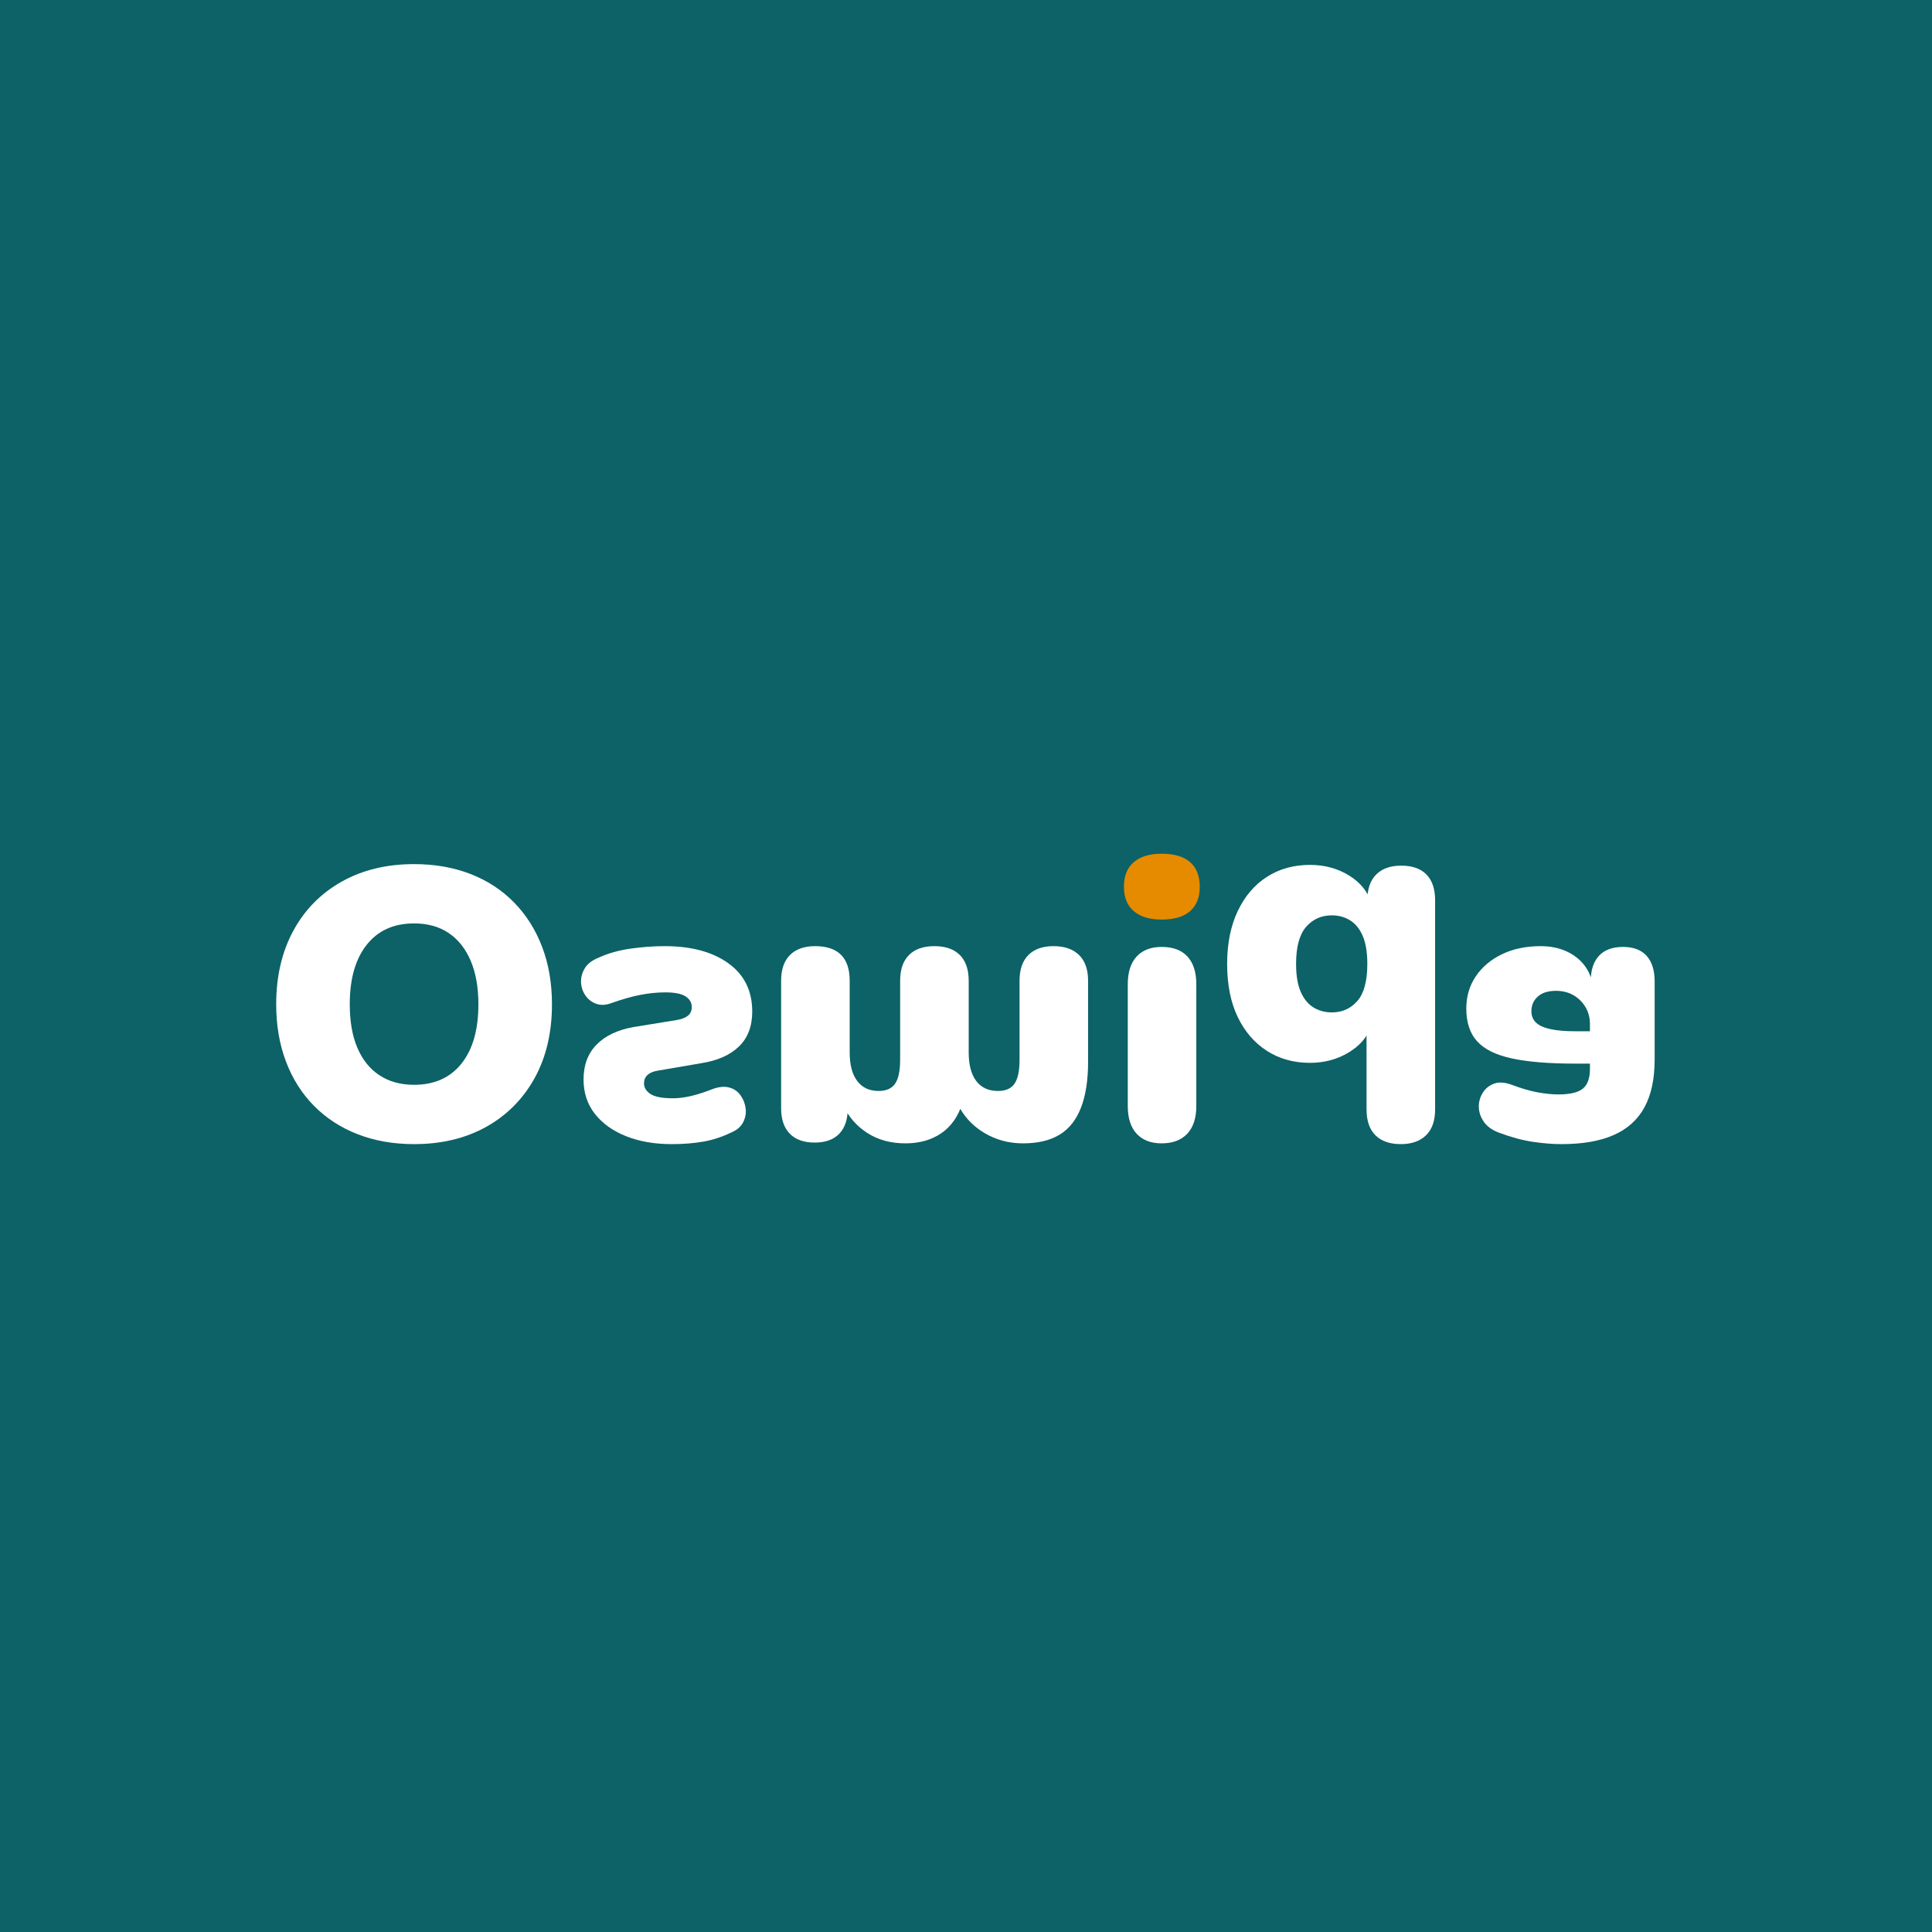
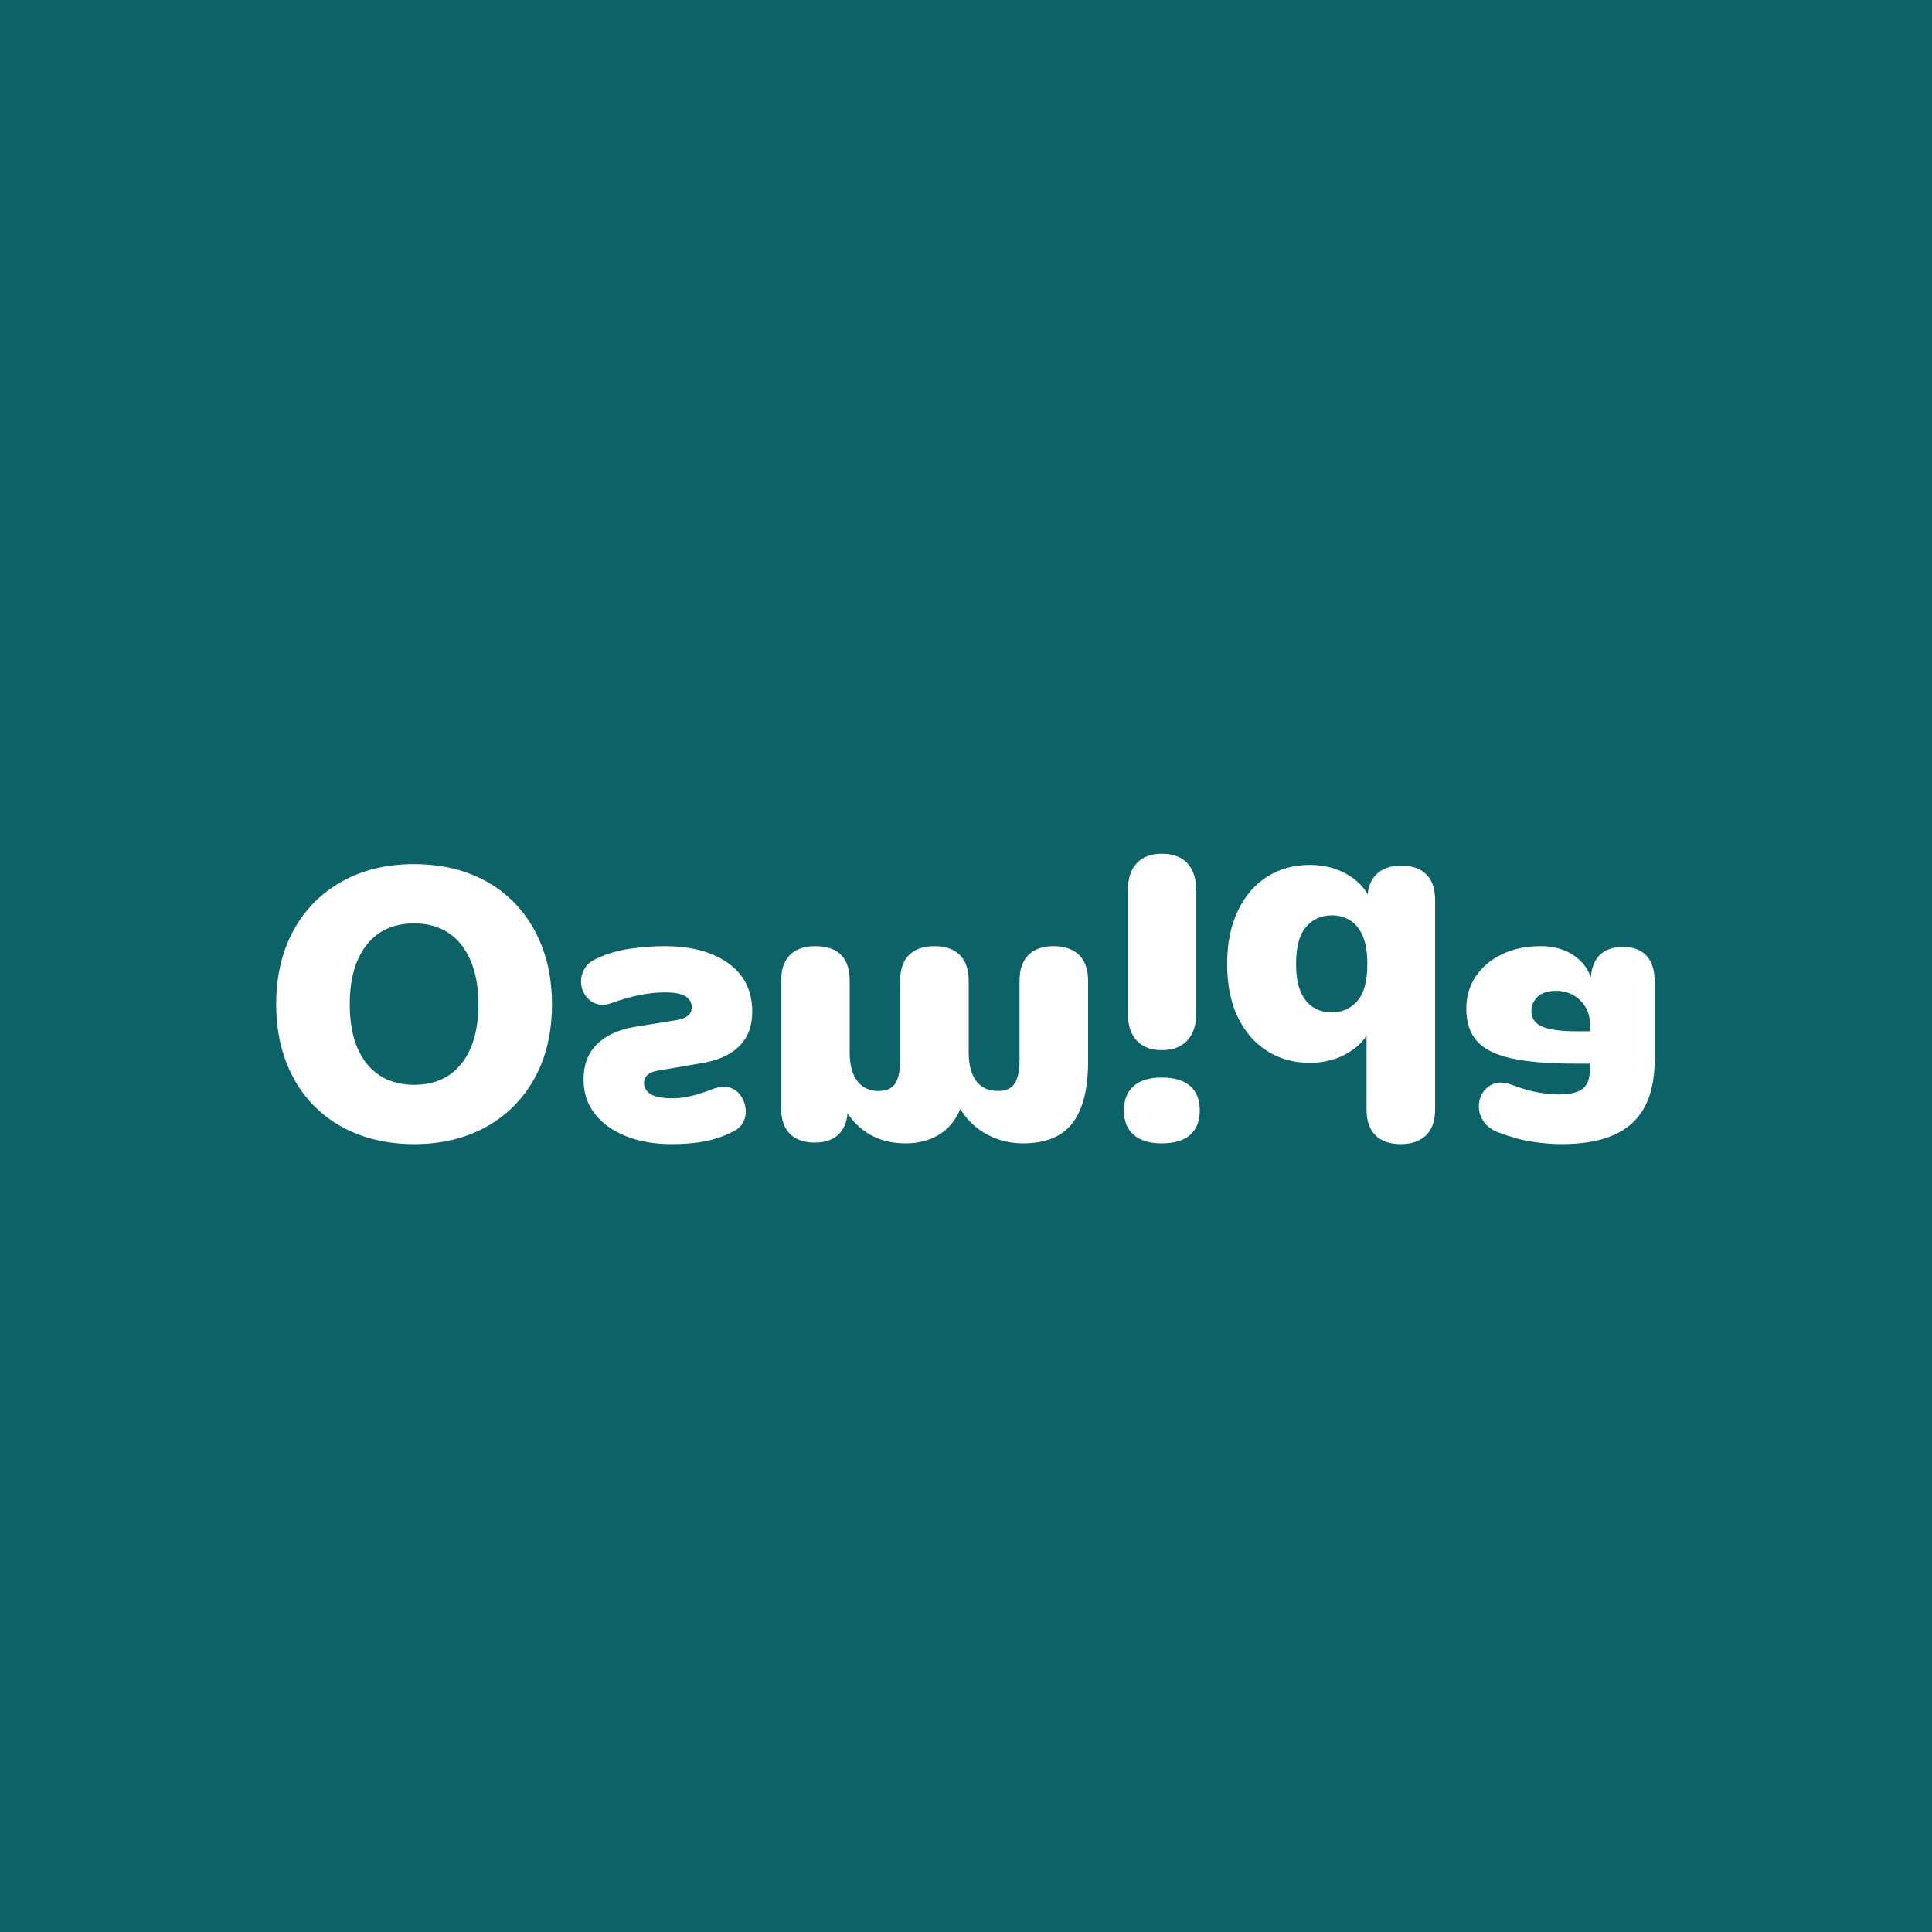
<svg xmlns="http://www.w3.org/2000/svg" width="1024" height="1024" viewBox="0 0 1024 1024">
  <rect width="1024" height="1024" fill="#0C6266" />
  <g id="wordmark">
    <path d="M219.47 458Q197.63 458 181.09 467.29Q164.56 476.57 155.47 493.31Q146.39 510.05 146.39 532.30Q146.39 549.04 151.60 562.72Q156.80 576.40 166.50 586.20Q176.19 595.99 189.67 601.20Q203.14 606.41 219.47 606.41Q241.31 606.41 257.75 597.22Q274.18 588.03 283.37 571.40Q292.55 554.76 292.55 532.30Q292.55 515.56 287.35 501.89Q282.14 488.21 272.45 478.31Q262.75 468.41 249.28 463.20Q235.80 458 219.47 458M219.47 489.43Q230.29 489.43 237.84 494.54Q245.40 499.64 249.48 509.24Q253.56 518.83 253.56 532.30Q253.56 552.51 244.58 563.74Q235.60 574.97 219.47 574.97Q208.86 574.97 201.20 569.97Q193.55 564.97 189.46 555.47Q185.38 545.98 185.38 532.30Q185.38 512.09 194.36 500.76Q203.34 489.43 219.47 489.43" fill="#FFFFFF" />
    <path d="M352.36 501.48Q343.38 501.48 334.09 502.81Q324.81 504.13 317.25 507.60Q312.15 509.64 310.01 513.11Q307.86 516.59 307.96 520.46Q308.07 524.34 310.21 527.51Q312.35 530.67 315.93 532Q319.50 533.32 323.99 531.69Q332.56 528.63 339.40 527.30Q346.24 525.98 352.57 525.98Q360.12 525.98 363.39 528.12Q366.65 530.26 366.65 533.73Q366.65 536.79 364.51 538.43Q362.37 540.06 358.49 540.67L335.83 544.35Q323.17 546.59 316.23 553.64Q309.29 560.68 309.29 572.11Q309.29 582.73 315.31 590.38Q321.34 598.04 331.85 602.22Q342.36 606.41 356.04 606.41Q365.23 606.41 372.78 605.08Q380.33 603.75 387.48 600.28Q391.97 598.44 393.80 594.97Q395.64 591.50 395.23 587.73Q394.83 583.95 392.68 580.79Q390.54 577.62 386.86 576.50Q383.19 575.38 378.29 577.01Q371.55 579.66 366.35 580.89Q361.14 582.11 356.65 582.11Q348.28 582.11 344.81 579.87Q341.34 577.62 341.34 574.15Q341.34 571.50 343.18 569.76Q345.02 568.03 348.89 567.42L371.55 563.54Q384.62 561.50 391.66 554.66Q398.70 547.82 398.70 536.18Q398.70 519.65 386.05 510.56Q373.39 501.48 352.36 501.48" fill="#FFFFFF" />
    <path d="M431.98 501.48Q423.40 501.48 418.71 506.17Q414.01 510.87 414.01 519.85L414.01 587.42Q414.01 596.20 418.61 600.89Q423.20 605.59 431.77 605.59Q440.35 605.59 444.84 600.89Q449.33 596.20 449.33 587.42L449.33 576.19L447.08 586.20Q451.37 595.18 459.84 600.59Q468.31 606 479.95 606Q490.97 606 498.83 600.69Q506.69 595.38 510.16 584.56L507.30 584.56Q512 594.57 521.39 600.28Q530.78 606 542.21 606Q554.05 606 561.61 601.40Q569.16 596.81 572.93 587.11Q576.71 577.42 576.71 562.72L576.71 519.85Q576.71 510.87 571.91 506.17Q567.12 501.48 558.34 501.48Q549.77 501.48 545.07 506.17Q540.38 510.87 540.38 519.85L540.38 561.70Q540.38 570.48 537.72 574.36Q535.07 578.23 528.94 578.23Q521.39 578.23 517.41 572.93Q513.43 567.62 513.43 557.82L513.43 519.85Q513.43 510.87 508.73 506.17Q504.04 501.48 495.26 501.48Q486.48 501.48 481.79 506.17Q477.09 510.87 477.09 519.85L477.09 561.70Q477.09 570.48 474.44 574.36Q471.78 578.23 465.66 578.23Q458.31 578.23 454.33 572.93Q450.35 567.62 450.35 557.82L450.35 519.85Q450.35 501.48 431.98 501.48" fill="#FFFFFF" />
-     <path d="M615.70 501.89Q607.13 501.89 602.43 506.99Q597.74 512.09 597.74 521.69L597.74 586.20Q597.74 595.79 602.43 600.89Q607.13 606 615.70 606Q624.48 606 629.28 600.89Q634.07 595.79 634.07 586.20L634.07 521.69Q634.07 512.09 629.38 506.99Q624.68 501.89 615.70 501.89" fill="#FFFFFF" />
-     <path d="M615.70 452.49Q606.11 452.49 600.90 456.98Q595.70 461.47 595.70 470.04Q595.70 478.41 600.90 482.90Q606.11 487.39 615.70 487.39Q625.70 487.39 630.81 482.90Q635.91 478.41 635.91 470.04Q635.91 461.47 630.81 456.98Q625.70 452.49 615.70 452.49" fill="#E68A00" />
+     <path d="M615.70 452.49Q607.13 452.49 602.43 457.59Q597.74 462.69 597.74 472.29L597.74 536.79Q597.74 546.39 602.43 551.49Q607.13 556.60 615.70 556.60Q624.48 556.60 629.28 551.49Q634.07 546.39 634.07 536.79L634.07 472.29Q634.07 462.69 629.38 457.59Q624.68 452.49 615.70 452.49M615.70 571.09Q606.11 571.09 600.90 575.58Q595.70 580.07 595.70 588.65Q595.70 597.02 600.90 601.51Q606.11 606 615.70 606Q625.70 606 630.81 601.51Q635.91 597.02 635.91 588.65Q635.91 580.07 630.81 575.58Q625.70 571.09 615.70 571.09" fill="#FFFFFF" />
    <path d="M694.29 458.41Q681.43 458.41 671.53 464.73Q661.63 471.06 656.02 482.90Q650.41 494.74 650.41 510.87Q650.41 527.40 656.02 539.04Q661.63 550.68 671.53 557Q681.43 563.33 694.29 563.33Q705.52 563.33 714.50 558.02Q723.49 552.72 726.55 544.35L724.30 544.35L724.30 588.03Q724.30 597.02 729 601.71Q733.69 606.41 742.47 606.41Q751.04 606.41 755.84 601.71Q760.64 597.02 760.64 588.03L760.64 477.19Q760.64 468.20 756.05 463.51Q751.45 458.81 742.68 458.81Q734.10 458.81 729.41 463.51Q724.71 468.20 724.71 477.19L724.71 488.82L726.96 478.82Q724.10 469.63 715.01 464.02Q705.93 458.41 694.29 458.41M705.93 485.15Q711.44 485.15 715.73 487.90Q720.02 490.66 722.36 496.27Q724.71 501.89 724.71 510.87Q724.71 524.55 719.40 530.57Q714.10 536.59 705.93 536.59Q700.42 536.59 696.13 533.94Q691.84 531.28 689.40 525.67Q686.95 520.06 686.95 510.87Q686.95 497.40 692.25 491.27Q697.56 485.15 705.93 485.15" fill="#FFFFFF" />
    <path d="M816.57 501.48Q804.94 501.48 796.06 505.77Q787.18 510.05 782.18 517.50Q777.17 524.95 777.17 534.55Q777.17 545.57 782.89 551.90Q788.61 558.23 801.26 560.98Q813.92 563.74 834.95 563.74L846.17 563.74L846.17 546.59L834.95 546.59Q826.98 546.59 821.78 545.47Q816.57 544.35 814.12 542Q811.67 539.65 811.67 535.98Q811.67 531.28 815.04 528.22Q818.41 525.16 824.74 525.16Q829.84 525.16 833.82 527.40Q837.80 529.65 840.25 533.63Q842.70 537.61 842.70 542.92L842.70 566.60Q842.70 573.95 838.93 577.01Q835.15 580.07 825.96 580.07Q821.06 580.07 814.94 578.95Q808.82 577.83 801.26 574.97Q795.75 572.93 791.87 574.36Q787.99 575.78 785.85 579.26Q783.71 582.73 783.81 586.81Q783.91 590.89 786.46 594.57Q789.01 598.24 794.32 600.28Q804.12 603.96 812.39 605.18Q820.66 606.41 827.60 606.41Q844.34 606.41 855.26 601.61Q866.18 596.81 871.59 586.91Q877 577.01 877 561.50L877 520.26Q877 511.28 872.71 506.58Q868.42 501.89 860.26 501.89Q851.89 501.89 847.50 506.58Q843.11 511.28 843.11 520.26L843.11 525.57L844.34 522.71Q843.31 516.18 839.64 511.48Q835.97 506.79 830.05 504.13Q824.13 501.48 816.57 501.48" fill="#FFFFFF" />
  </g>
</svg>
